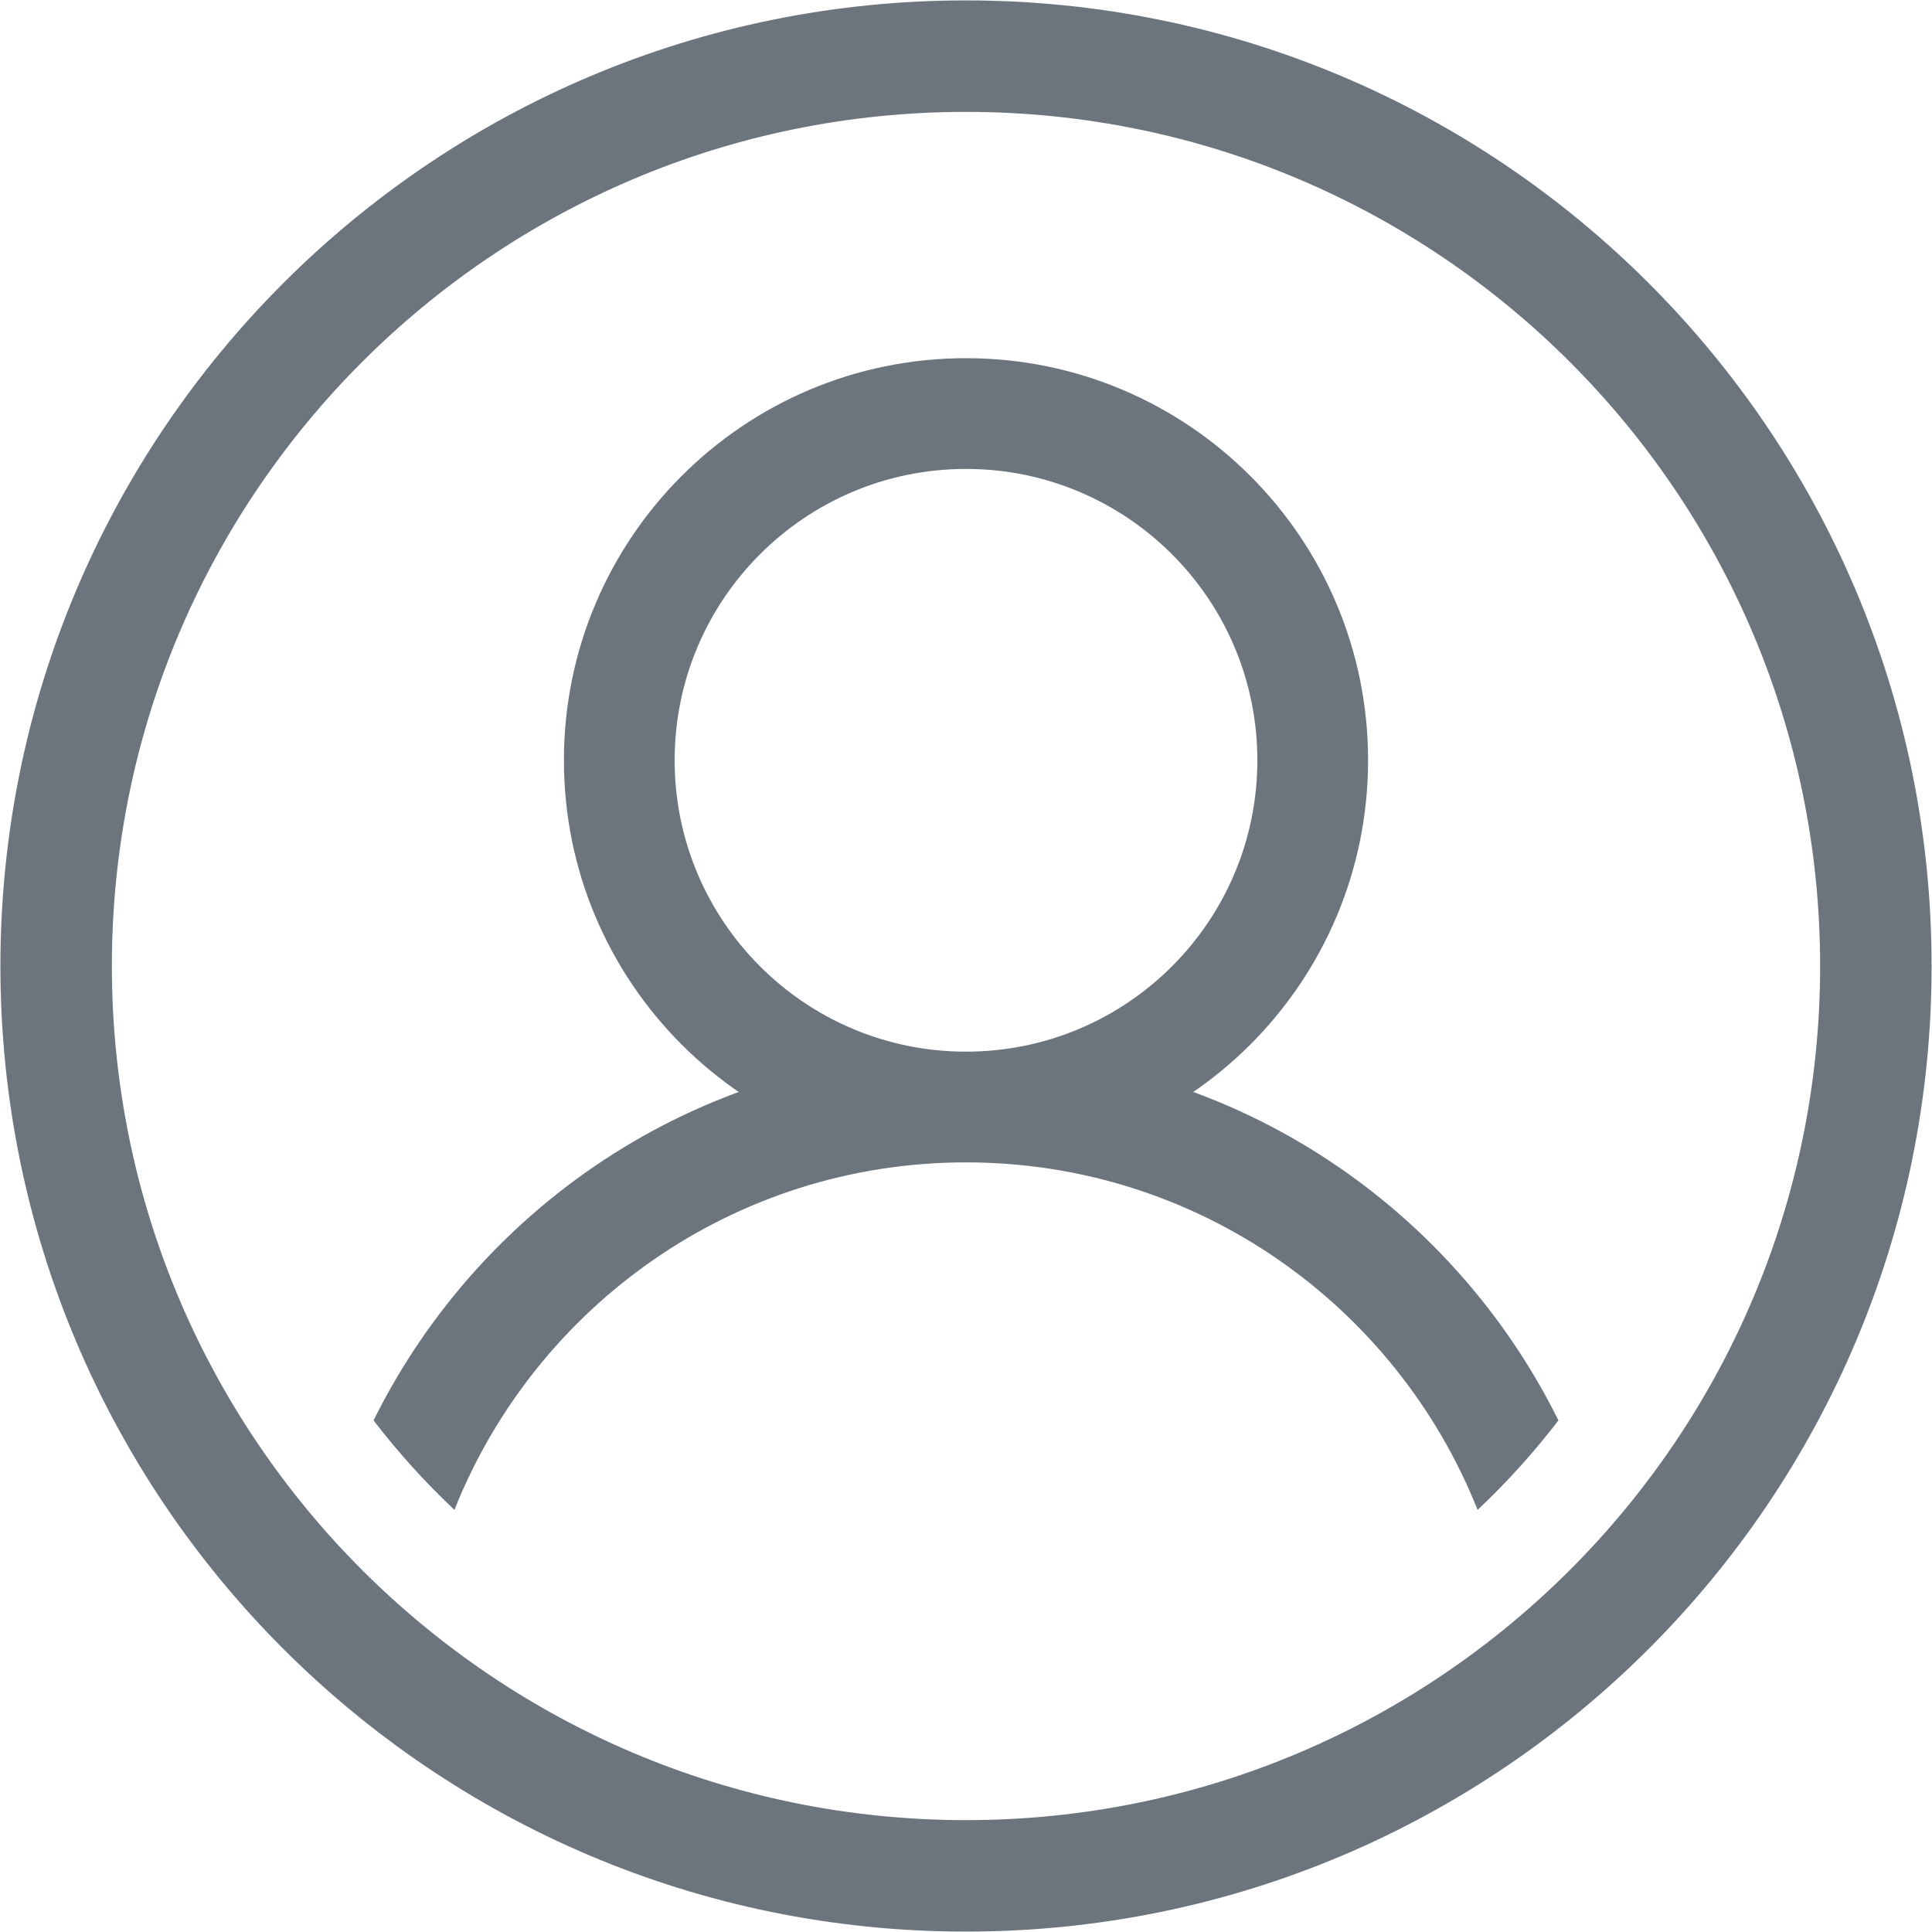
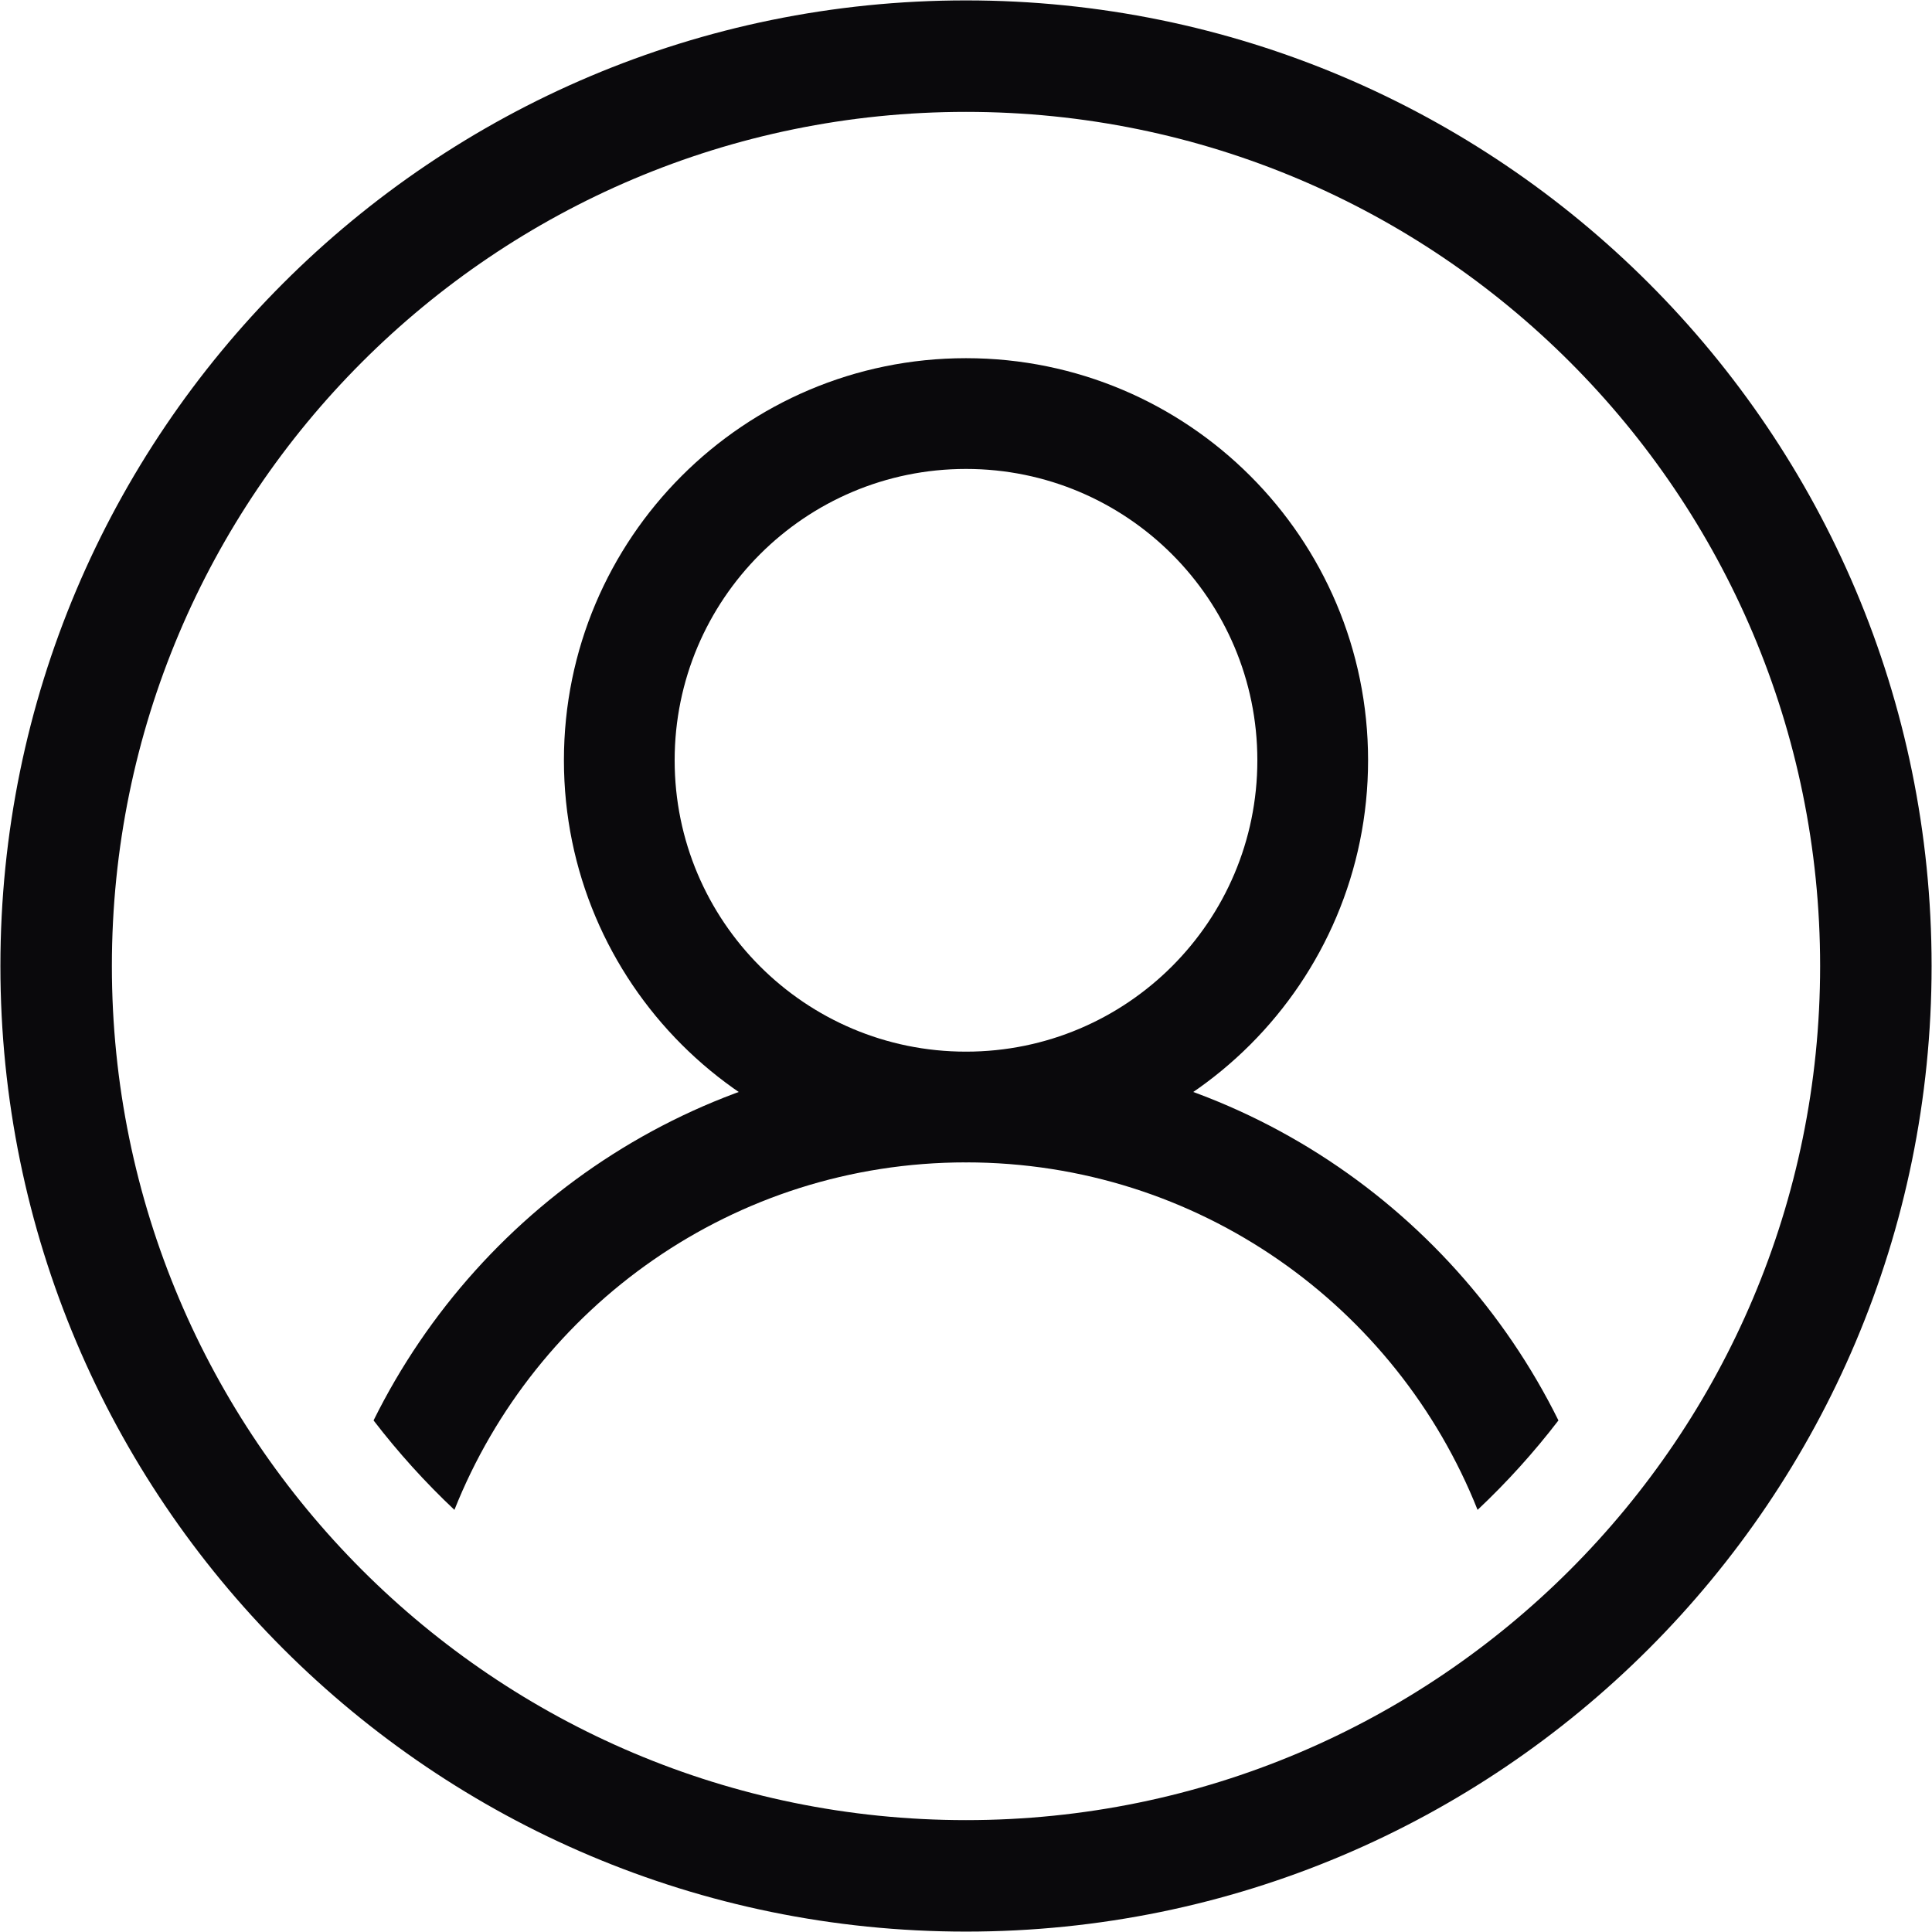
<svg xmlns="http://www.w3.org/2000/svg" width="500" zoomAndPan="magnify" viewBox="0 0 375 375" height="500" preserveAspectRatio="xMidYMid meet" version="1.0">
-   <path fill="#6c757d" d="M 187.5 0.078 C 83.988 0.078 0.078 83.988 0.078 187.5 C 0.078 291.012 83.988 374.922 187.5 374.922 C 291.012 374.922 374.922 291.012 374.922 187.5 C 374.922 83.988 291.012 0.078 187.5 0.078 Z M 187.5 353.285 C 95.941 353.285 21.715 279.059 21.715 187.5 C 21.715 95.941 95.941 21.715 187.5 21.715 C 279.059 21.715 353.285 95.941 353.285 187.5 C 353.285 279.059 279.059 353.285 187.5 353.285 Z M 187.5 353.285 " fill-opacity="1" fill-rule="nonzero" />
-   <path fill="#6c757d" d="M 187.5 69.523 C 144.395 69.523 109.457 104.461 109.457 147.566 C 109.457 190.668 144.395 225.609 187.5 225.609 C 230.605 225.609 265.543 190.668 265.543 147.566 C 265.543 104.469 230.605 69.523 187.5 69.523 Z M 187.5 204.125 C 156.27 204.125 130.949 178.805 130.949 147.574 C 130.949 116.34 156.27 91.02 187.5 91.02 C 218.73 91.02 244.051 116.34 244.051 147.574 C 244.051 178.805 218.73 204.125 187.5 204.125 Z M 187.5 204.125 " fill-opacity="1" fill-rule="nonzero" />
-   <path fill="#6c757d" d="M 187.5 204.145 C 137.027 204.145 93.484 233.34 72.508 275.703 C 77.273 281.906 82.516 287.707 88.203 293.066 C 103.914 253.574 142.402 225.617 187.5 225.617 C 232.598 225.617 271.086 253.574 286.797 293.066 C 292.484 287.715 297.727 281.914 302.492 275.703 C 281.516 233.34 237.973 204.145 187.5 204.145 Z M 187.5 204.145 " fill-opacity="1" fill-rule="nonzero" />
+   <path fill="#0a090c" d="M 187.5 0.078 C 83.988 0.078 0.078 83.988 0.078 187.5 C 0.078 291.012 83.988 374.922 187.5 374.922 C 291.012 374.922 374.922 291.012 374.922 187.5 C 374.922 83.988 291.012 0.078 187.5 0.078 Z M 187.5 353.285 C 95.941 353.285 21.715 279.059 21.715 187.5 C 21.715 95.941 95.941 21.715 187.5 21.715 C 279.059 21.715 353.285 95.941 353.285 187.5 C 353.285 279.059 279.059 353.285 187.5 353.285 Z M 187.5 353.285 " fill-opacity="1" fill-rule="nonzero" />
+   <path fill="#0a090c" d="M 187.5 69.523 C 144.395 69.523 109.457 104.461 109.457 147.566 C 109.457 190.668 144.395 225.609 187.5 225.609 C 230.605 225.609 265.543 190.668 265.543 147.566 C 265.543 104.469 230.605 69.523 187.5 69.523 Z M 187.5 204.125 C 156.27 204.125 130.949 178.805 130.949 147.574 C 130.949 116.34 156.27 91.02 187.5 91.02 C 218.73 91.02 244.051 116.34 244.051 147.574 C 244.051 178.805 218.73 204.125 187.5 204.125 Z M 187.5 204.125 " fill-opacity="1" fill-rule="nonzero" />
+   <path fill="#0a090c" d="M 187.5 204.145 C 137.027 204.145 93.484 233.34 72.508 275.703 C 77.273 281.906 82.516 287.707 88.203 293.066 C 103.914 253.574 142.402 225.617 187.5 225.617 C 232.598 225.617 271.086 253.574 286.797 293.066 C 292.484 287.715 297.727 281.914 302.492 275.703 C 281.516 233.34 237.973 204.145 187.5 204.145 Z M 187.5 204.145 " fill-opacity="1" fill-rule="nonzero" />
</svg>
